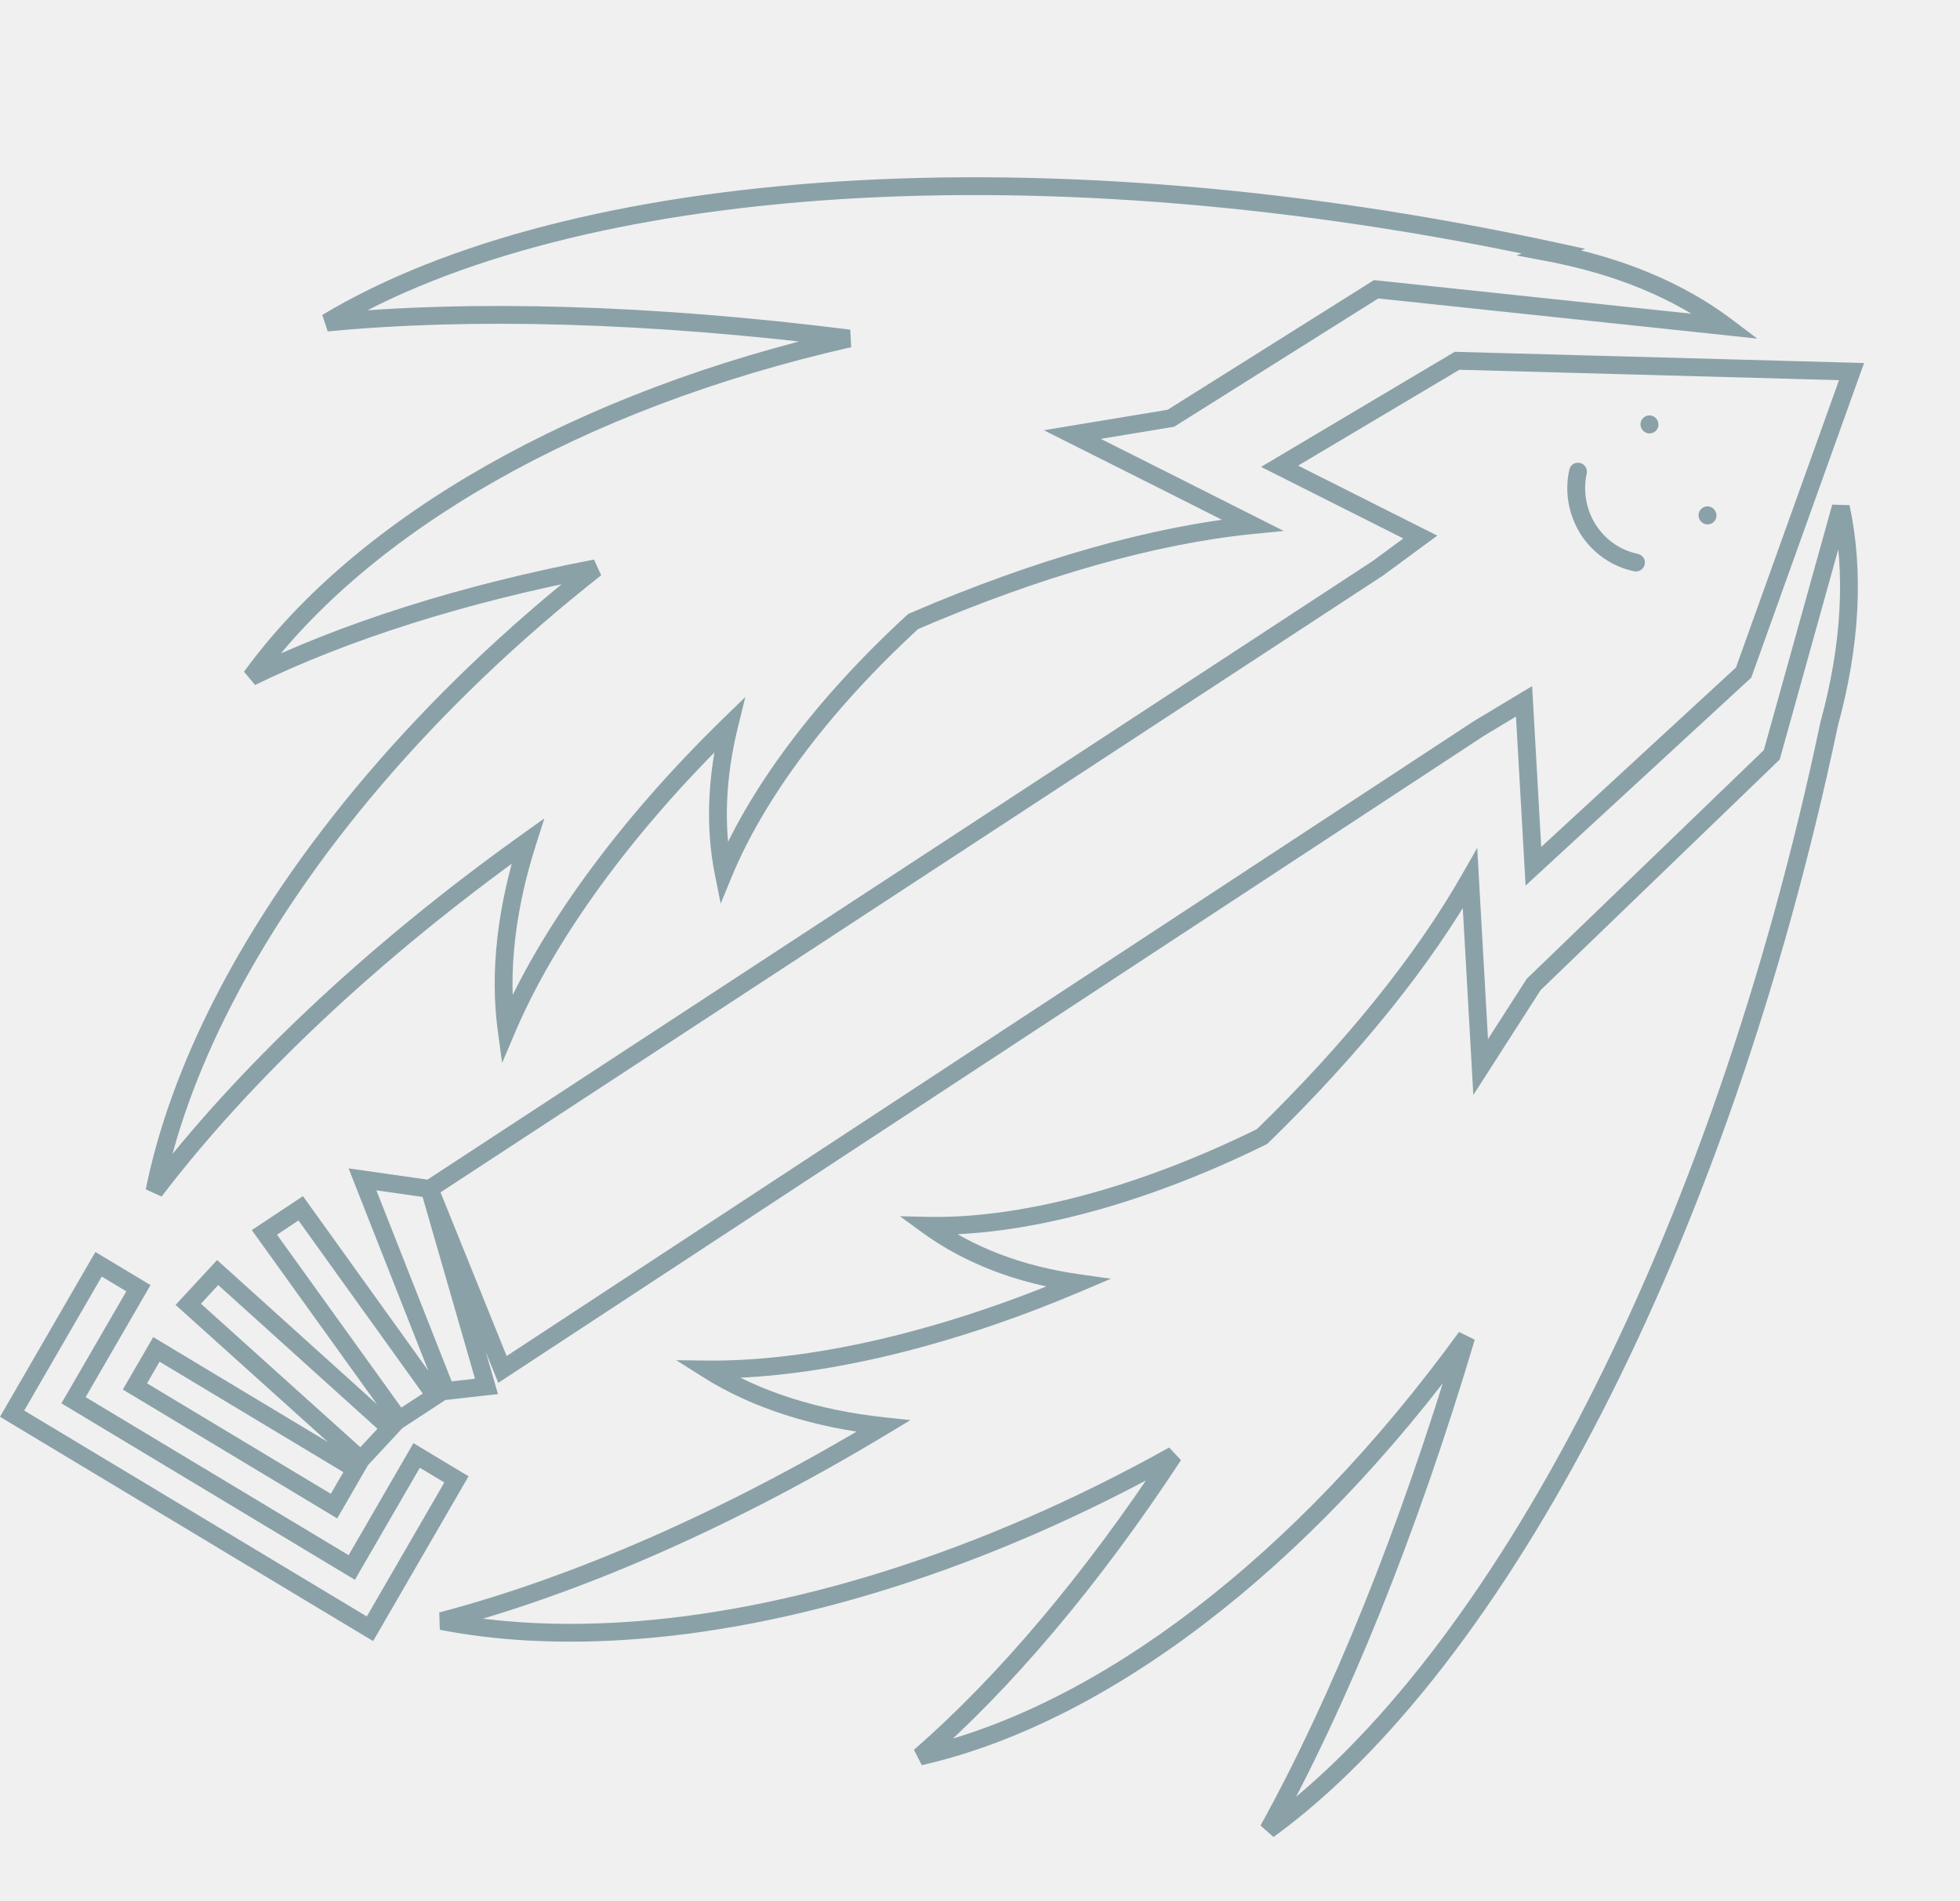
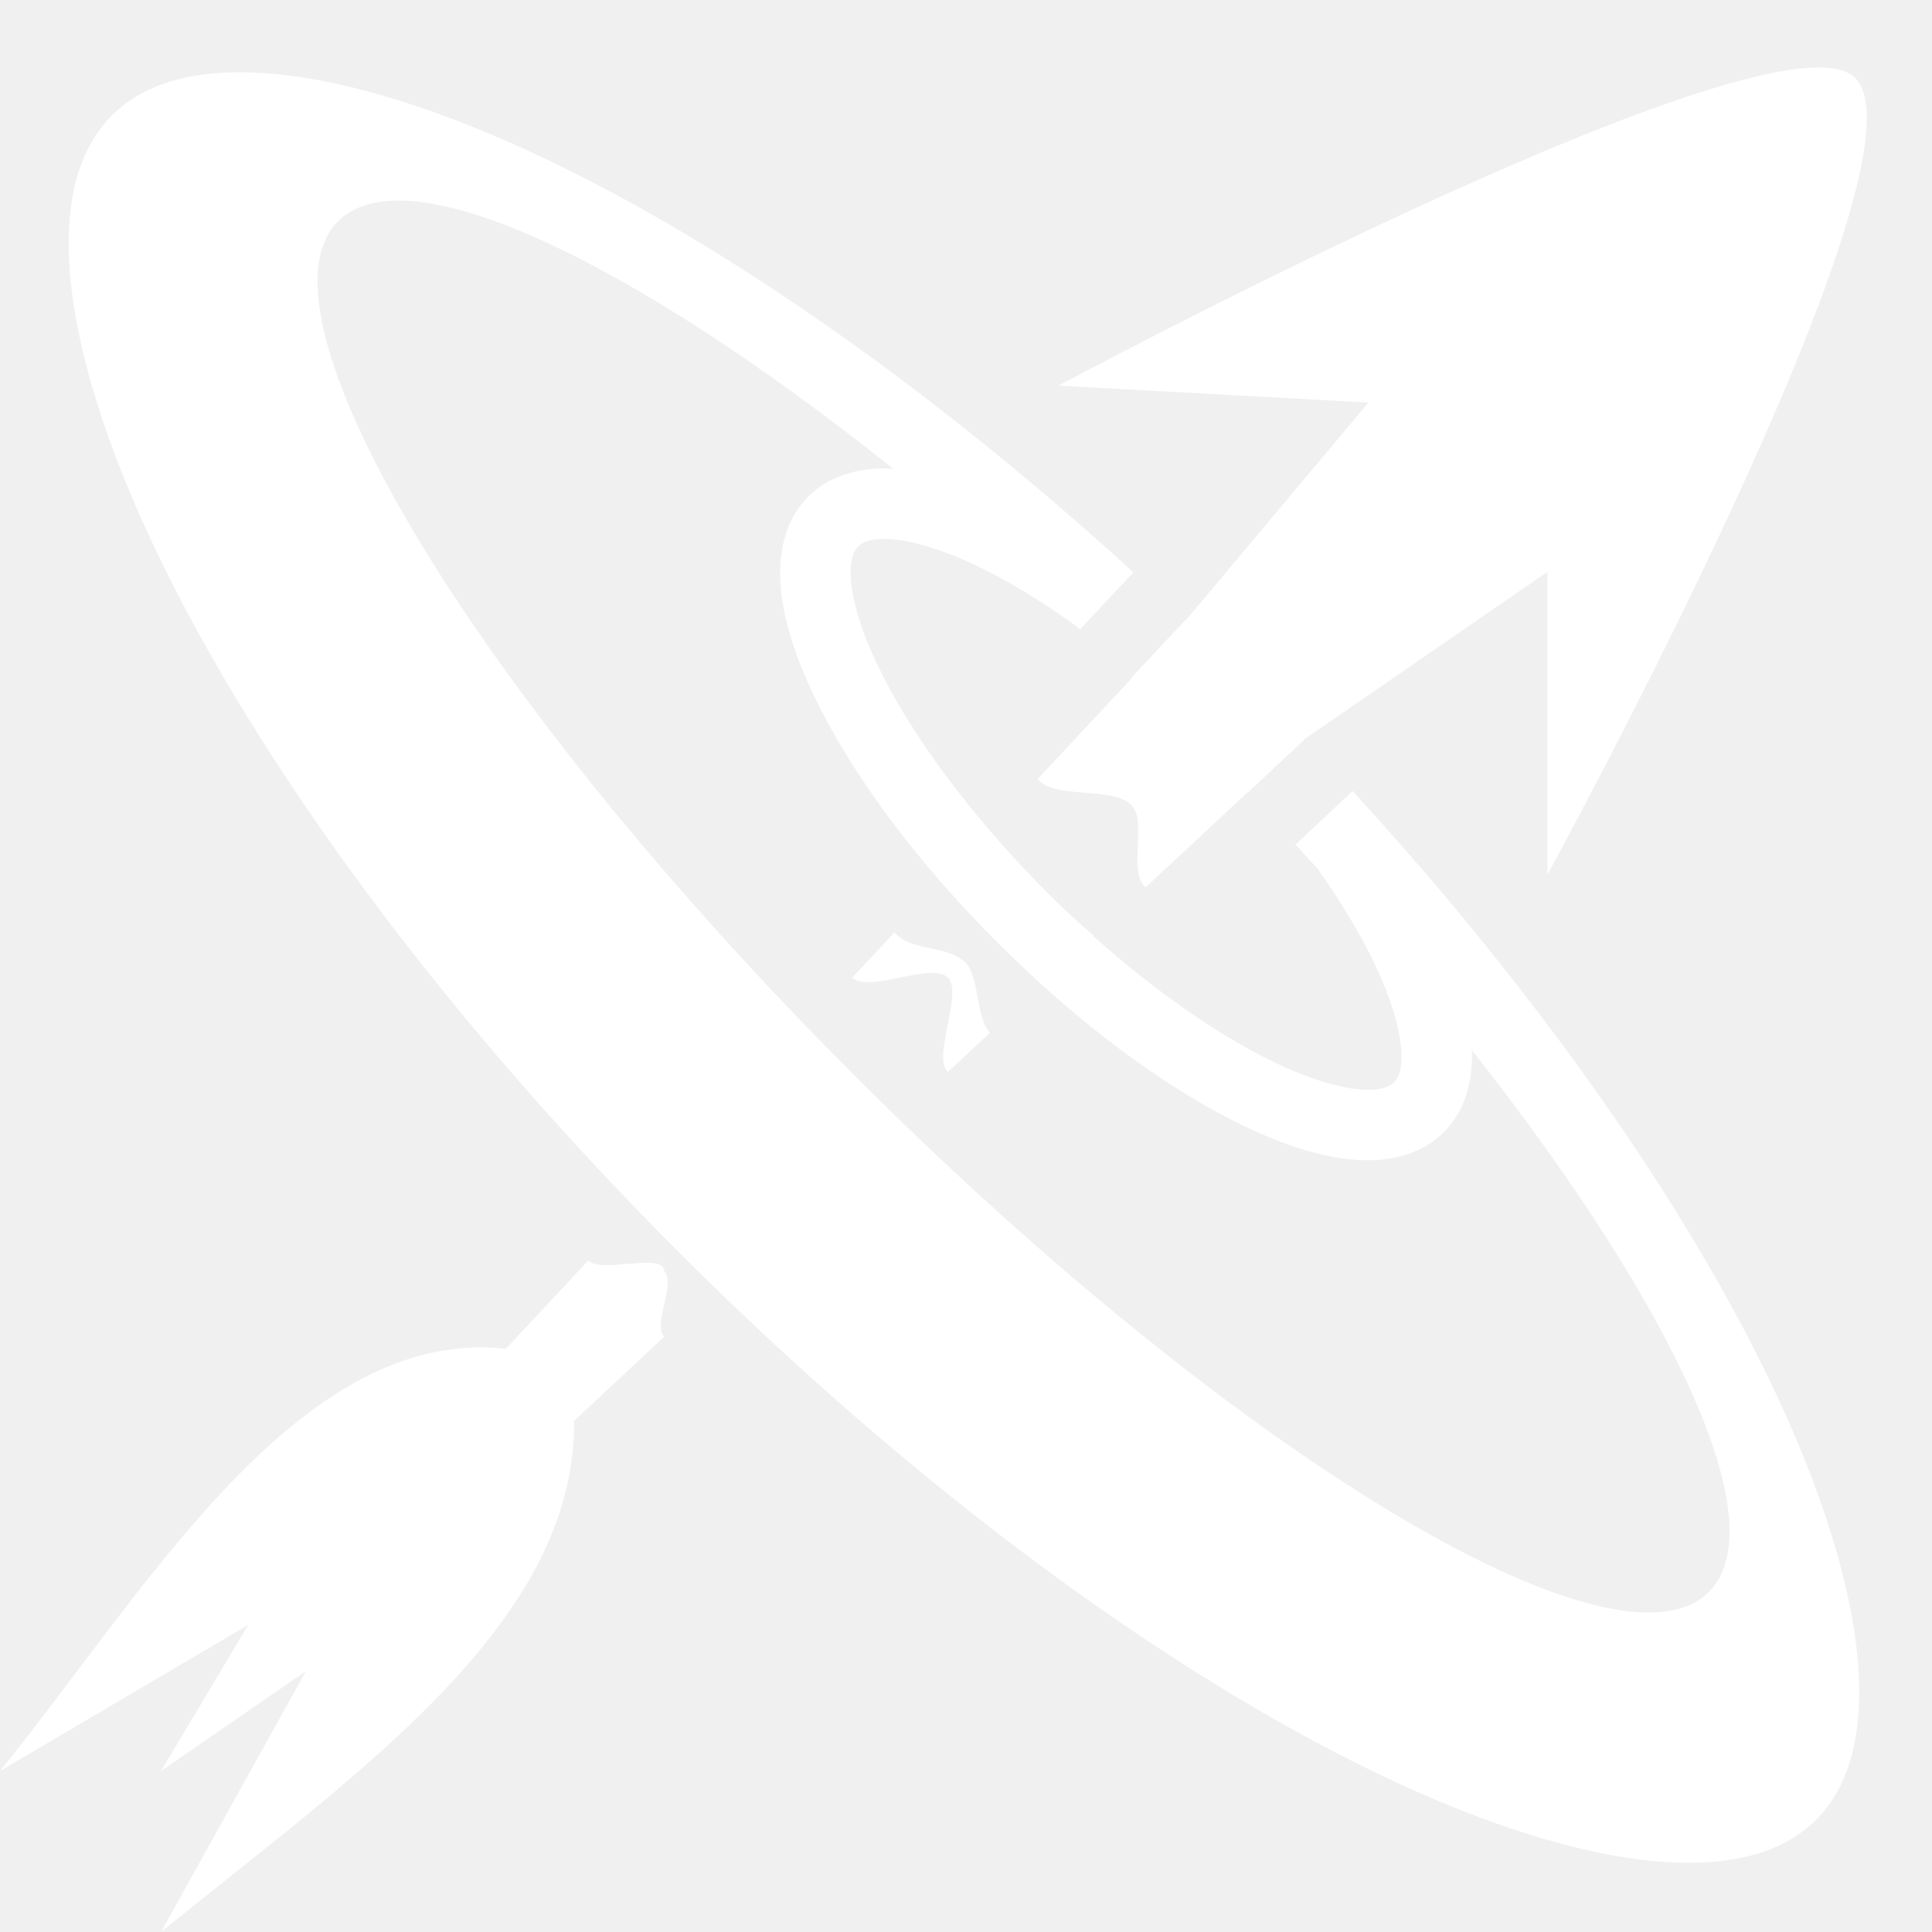
- <svg xmlns="http://www.w3.org/2000/svg" width="33" height="32" viewBox="0 0 33 32" fill="none">
-   <path d="M6.569 24.049L6.679 24.151L6.782 24.039L6.669 23.937L6.569 24.049ZM3.665 21.428L3.765 21.316L3.655 21.217L3.555 21.326L3.665 21.428ZM3.17 21.963L3.06 21.861L2.956 21.973L3.069 22.074L3.17 21.963ZM6.076 24.579L5.976 24.691L6.086 24.79L6.186 24.681L6.076 24.579ZM8.191 23.345L8.208 23.494L8.384 23.475L8.335 23.304L8.191 23.345ZM6.103 19.858L6.124 19.71L5.869 19.674L5.963 19.913L6.103 19.858ZM7.508 23.422L7.368 23.477L7.41 23.584L7.524 23.571L7.508 23.422ZM7.331 23.505L7.413 23.63L7.544 23.544L7.453 23.417L7.331 23.505ZM5.064 20.346L5.185 20.259L5.101 20.142L4.981 20.221L5.064 20.346ZM4.451 20.752L4.369 20.627L4.239 20.713L4.33 20.839L4.451 20.752ZM6.719 23.906L6.597 23.994L6.681 24.11L6.801 24.031L6.719 23.906ZM5.985 24.736L6.115 24.811L6.189 24.684L6.063 24.608L5.985 24.736ZM2.633 22.721L2.711 22.593L2.58 22.514L2.504 22.646L2.633 22.721ZM2.272 23.345L2.142 23.27L2.068 23.398L2.195 23.474L2.272 23.345ZM5.624 25.36L5.547 25.489L5.677 25.568L5.754 25.436L5.624 25.36ZM5.922 26.394L5.845 26.523L5.976 26.601L6.052 26.469L5.922 26.394ZM1.238 23.578L1.108 23.503L1.034 23.63L1.161 23.706L1.238 23.578ZM2.33 21.691L2.46 21.767L2.534 21.639L2.408 21.563L2.33 21.691ZM1.66 21.288L1.737 21.16L1.607 21.081L1.53 21.213L1.66 21.288ZM0.204 23.804L0.074 23.729L5.59865e-07 23.856L0.126 23.932L0.204 23.804ZM6.229 27.426L6.151 27.555L6.282 27.633L6.359 27.501L6.229 27.426ZM7.685 24.911L7.815 24.986L7.889 24.858L7.762 24.782L7.685 24.911ZM7.015 24.508L7.092 24.379L6.961 24.3L6.885 24.432L7.015 24.508ZM23.914 9.043L24.003 9.164L24.2 9.019L23.981 8.909L23.914 9.043ZM4.23 11.399L4.108 11.311L4.295 11.534L4.23 11.399ZM10.029 9.569L10.122 9.687L10.001 9.422L10.029 9.569ZM3.75 16.882L3.616 16.814L3.616 16.814L3.75 16.882ZM2.602 20.057L2.454 20.027L2.721 20.148L2.602 20.057ZM8.885 14.165L9.028 14.211L9.166 13.78L8.798 14.043L8.885 14.165ZM8.529 17.337L8.381 17.357L8.454 17.899L8.668 17.395L8.529 17.337ZM12.278 12.21L12.424 12.246L12.549 11.737L12.173 12.102L12.278 12.21ZM12.184 14.702L12.037 14.732L12.134 15.216L12.322 14.759L12.184 14.702ZM15.376 10.465L15.316 10.327L15.293 10.337L15.274 10.354L15.376 10.465ZM21.086 8.842L21.101 8.991L21.615 8.941L21.153 8.708L21.086 8.842ZM19.562 8.074L19.629 7.94L19.629 7.94L19.562 8.074ZM18.055 7.317L18.031 7.169L17.576 7.245L17.988 7.452L18.055 7.317ZM19.714 7.043L19.738 7.191L19.768 7.186L19.794 7.17L19.714 7.043ZM29.064 5.495L29.048 5.644L29.587 5.702L29.154 5.375L29.064 5.495ZM26.088 4.254L26.036 4.114L25.532 4.301L26.06 4.401L26.088 4.254ZM26.158 4.228L26.21 4.369L26.69 4.19L26.19 4.081L26.158 4.228ZM5.504 5.432L5.426 5.303L5.518 5.581L5.504 5.432ZM14.297 5.699L14.331 5.846L14.316 5.551L14.297 5.699ZM7.434 27.296L7.396 27.151L7.405 27.443L7.434 27.296ZM10.501 27.465L10.51 27.614L10.51 27.614L10.501 27.465ZM19.759 24.505L19.884 24.587L19.685 24.374L19.759 24.505ZM15.487 29.577L15.388 29.464L15.52 29.723L15.487 29.577ZM24.686 22.517L24.83 22.559L24.565 22.428L24.686 22.517ZM21.354 30.812L21.223 30.739L21.442 30.933L21.354 30.812ZM30.797 12.191L30.944 12.222L30.944 12.222L30.797 12.191ZM30.798 12.184L30.654 12.145L30.652 12.154L30.798 12.184ZM30.993 8.537L31.14 8.506L30.849 8.497L30.993 8.537ZM25.822 16.577L25.718 16.469L25.705 16.482L25.696 16.496L25.822 16.577ZM24.93 17.968L24.78 17.976L24.806 18.438L25.056 18.049L24.93 17.968ZM24.75 14.792L24.9 14.784L24.872 14.276L24.62 14.718L24.75 14.792ZM21.25 19.137L21.316 19.272L21.337 19.261L21.354 19.245L21.25 19.137ZM15.627 20.64L15.63 20.49L15.152 20.48L15.538 20.761L15.627 20.64ZM18.149 21.605L18.207 21.743L18.704 21.532L18.17 21.456L18.149 21.605ZM11.912 23.059L11.914 22.91L11.386 22.904L11.832 23.186L11.912 23.059ZM14.871 24.014L14.948 24.142L15.329 23.913L14.887 23.865L14.871 24.014ZM8.46 23.059L8.321 23.116L8.389 23.285L8.542 23.185L8.46 23.059ZM24.901 12.266L24.824 12.137L24.819 12.14L24.901 12.266ZM25.66 11.81L25.81 11.801L25.796 11.553L25.583 11.681L25.66 11.81ZM25.817 14.587L25.668 14.595L25.686 14.912L25.919 14.697L25.817 14.587ZM31.174 6.257L31.315 6.307L31.385 6.113L31.178 6.107L31.174 6.257ZM21.544 7.851L21.467 7.722L21.232 7.862L21.477 7.985L21.544 7.851ZM23.189 9.576L23.271 9.702L23.278 9.697L23.189 9.576ZM23.17 4.871L23.186 4.722L23.134 4.716L23.09 4.744L23.17 4.871ZM29.83 12.711L29.934 12.819L29.964 12.791L29.975 12.752L29.83 12.711ZM29.357 11.325L29.459 11.435L29.486 11.41L29.498 11.376L29.357 11.325ZM24.532 6.075L24.536 5.925L24.493 5.924L24.456 5.946L24.532 6.075ZM27.897 7.064C27.853 6.994 27.76 6.974 27.69 7.018C27.62 7.063 27.6 7.156 27.644 7.225L27.771 7.145L27.897 7.064ZM27.647 7.229C27.691 7.299 27.784 7.32 27.854 7.275C27.924 7.231 27.944 7.138 27.9 7.068L27.773 7.149L27.647 7.229ZM28.874 8.596C28.829 8.526 28.737 8.505 28.667 8.55C28.597 8.595 28.576 8.687 28.621 8.757L28.747 8.676L28.874 8.596ZM28.623 8.761C28.668 8.831 28.761 8.851 28.831 8.807C28.9 8.762 28.921 8.669 28.876 8.6L28.75 8.68L28.623 8.761ZM26.715 7.973C26.733 7.892 26.681 7.812 26.6 7.795C26.519 7.777 26.439 7.828 26.422 7.909L26.568 7.941L26.715 7.973ZM27.515 9.62C27.596 9.636 27.675 9.584 27.692 9.503C27.709 9.422 27.656 9.343 27.575 9.326L27.545 9.473L27.515 9.62ZM6.569 24.049L6.669 23.937L3.765 21.316L3.665 21.428L3.564 21.539L6.468 24.16L6.569 24.049ZM3.665 21.428L3.555 21.326L3.06 21.861L3.17 21.963L3.28 22.065L3.775 21.529L3.665 21.428ZM3.17 21.963L3.069 22.074L5.976 24.691L6.076 24.579L6.177 24.468L3.27 21.851L3.17 21.963ZM6.076 24.579L6.186 24.681L6.679 24.151L6.569 24.049L6.459 23.947L5.966 24.477L6.076 24.579ZM8.191 23.345L8.335 23.304L7.376 19.977L7.232 20.019L7.088 20.061L8.047 23.387L8.191 23.345ZM7.232 20.019L7.253 19.871L6.124 19.71L6.103 19.858L6.082 20.007L7.211 20.168L7.232 20.019ZM6.103 19.858L5.963 19.913L7.368 23.477L7.508 23.422L7.647 23.367L6.242 19.803L6.103 19.858ZM7.508 23.422L7.524 23.571L8.208 23.494L8.191 23.345L8.174 23.196L7.491 23.273L7.508 23.422ZM7.331 23.505L7.453 23.417L5.185 20.259L5.064 20.346L4.942 20.434L7.209 23.592L7.331 23.505ZM5.064 20.346L4.981 20.221L4.369 20.627L4.451 20.752L4.534 20.877L5.146 20.471L5.064 20.346ZM4.451 20.752L4.33 20.839L6.597 23.994L6.719 23.906L6.841 23.818L4.573 20.664L4.451 20.752ZM6.719 23.906L6.801 24.031L7.413 23.63L7.331 23.505L7.249 23.379L6.637 23.781L6.719 23.906ZM5.985 24.736L6.063 24.608L2.711 22.593L2.633 22.721L2.556 22.85L5.908 24.865L5.985 24.736ZM2.633 22.721L2.504 22.646L2.142 23.27L2.272 23.345L2.402 23.421L2.763 22.796L2.633 22.721ZM2.272 23.345L2.195 23.474L5.547 25.489L5.624 25.36L5.701 25.232L2.349 23.217L2.272 23.345ZM5.624 25.36L5.754 25.436L6.115 24.811L5.985 24.736L5.855 24.661L5.494 25.285L5.624 25.36ZM5.922 26.394L6 26.265L1.315 23.449L1.238 23.578L1.161 23.706L5.845 26.523L5.922 26.394ZM1.238 23.578L1.368 23.653L2.46 21.767L2.33 21.691L2.201 21.616L1.108 23.503L1.238 23.578ZM2.33 21.691L2.408 21.563L1.737 21.16L1.66 21.288L1.583 21.417L2.253 21.82L2.33 21.691ZM1.66 21.288L1.53 21.213L0.074 23.729L0.204 23.804L0.334 23.879L1.79 21.363L1.66 21.288ZM0.204 23.804L0.126 23.932L6.151 27.555L6.229 27.426L6.306 27.297L0.281 23.675L0.204 23.804ZM6.229 27.426L6.359 27.501L7.815 24.986L7.685 24.911L7.555 24.835L6.099 27.351L6.229 27.426ZM7.685 24.911L7.762 24.782L7.092 24.379L7.015 24.508L6.937 24.636L7.608 25.039L7.685 24.911ZM7.015 24.508L6.885 24.432L5.793 26.319L5.922 26.394L6.052 26.469L7.145 24.583L7.015 24.508ZM4.23 11.399L4.295 11.534C5.853 10.775 7.822 10.146 10.057 9.716L10.029 9.569L10.001 9.422C7.745 9.855 5.751 10.492 4.164 11.264L4.23 11.399ZM10.029 9.569L9.936 9.451C7.081 11.698 4.901 14.299 3.616 16.814L3.75 16.882L3.883 16.951C5.145 14.48 7.294 11.912 10.122 9.687L10.029 9.569ZM3.75 16.882L3.616 16.814C3.052 17.919 2.661 19 2.454 20.027L2.602 20.057L2.749 20.087C2.949 19.09 3.329 18.035 3.883 16.951L3.75 16.882ZM2.602 20.057L2.721 20.148C4.191 18.219 6.343 16.165 8.972 14.287L8.885 14.165L8.798 14.043C6.15 15.934 3.974 18.009 2.482 19.966L2.602 20.057ZM8.885 14.165L8.742 14.119C8.376 15.261 8.246 16.365 8.381 17.357L8.529 17.337L8.678 17.317C8.551 16.379 8.672 15.321 9.028 14.211L8.885 14.165ZM8.529 17.337L8.668 17.395C9.324 15.847 10.609 14.045 12.383 12.317L12.278 12.21L12.173 12.102C10.38 13.849 9.067 15.683 8.391 17.278L8.529 17.337ZM12.278 12.21L12.132 12.174C11.913 13.065 11.876 13.932 12.037 14.732L12.184 14.702L12.331 14.672C12.18 13.923 12.213 13.101 12.424 12.246L12.278 12.21ZM12.184 14.702L12.322 14.759C12.858 13.462 13.943 11.983 15.477 10.575L15.376 10.465L15.274 10.354C13.718 11.782 12.602 13.296 12.045 14.645L12.184 14.702ZM15.376 10.465L15.435 10.602C17.528 9.7 19.477 9.152 21.101 8.991L21.086 8.842L21.071 8.693C19.408 8.857 17.428 9.417 15.316 10.327L15.376 10.465ZM21.086 8.842L21.153 8.708L19.629 7.94L19.562 8.074L19.494 8.208L21.018 8.976L21.086 8.842ZM19.562 8.074L19.629 7.94L18.122 7.183L18.055 7.317L17.988 7.452L19.494 8.208L19.562 8.074ZM18.055 7.317L18.08 7.465L19.738 7.191L19.714 7.043L19.689 6.895L18.031 7.169L18.055 7.317ZM29.064 5.495L29.154 5.375C28.331 4.755 27.3 4.332 26.116 4.107L26.088 4.254L26.06 4.401C27.209 4.62 28.194 5.028 28.974 5.615L29.064 5.495ZM26.088 4.254L26.14 4.395L26.21 4.369L26.158 4.228L26.105 4.088L26.036 4.114L26.088 4.254ZM26.158 4.228L26.19 4.081C21.85 3.143 17.698 2.828 14.114 3.056C10.532 3.284 7.506 4.056 5.426 5.303L5.504 5.432L5.581 5.56C7.603 4.347 10.577 3.582 14.133 3.355C17.687 3.129 21.811 3.442 26.126 4.375L26.158 4.228ZM5.504 5.432L5.518 5.581C7.939 5.347 10.948 5.428 14.279 5.848L14.297 5.699L14.316 5.551C10.97 5.129 7.938 5.046 5.489 5.282L5.504 5.432ZM14.297 5.699L14.264 5.553C9.699 6.589 6.007 8.699 4.108 11.311L4.23 11.399L4.351 11.487C6.192 8.955 9.806 6.872 14.331 5.846L14.297 5.699ZM7.434 27.296L7.405 27.443C8.347 27.627 9.39 27.685 10.51 27.614L10.501 27.465L10.491 27.315C9.392 27.384 8.376 27.327 7.462 27.149L7.434 27.296ZM10.501 27.465L10.51 27.614C13.332 27.437 16.608 26.436 19.832 24.636L19.759 24.505L19.685 24.374C16.493 26.156 13.261 27.141 10.491 27.315L10.501 27.465ZM19.759 24.505L19.633 24.423C18.259 26.516 16.795 28.239 15.388 29.464L15.487 29.577L15.585 29.69C17.017 28.444 18.499 26.698 19.884 24.587L19.759 24.505ZM15.487 29.577L15.52 29.723C18.635 29.015 22.026 26.434 24.808 22.605L24.686 22.517L24.565 22.428C21.807 26.226 18.471 28.745 15.453 29.431L15.487 29.577ZM24.686 22.517L24.543 22.474C23.567 25.746 22.416 28.58 21.223 30.739L21.354 30.812L21.485 30.884C22.692 28.701 23.85 25.846 24.83 22.559L24.686 22.517ZM21.354 30.812L21.442 30.933C23.396 29.51 25.308 27.023 26.962 23.803C28.617 20.581 30.018 16.615 30.944 12.222L30.797 12.191L30.65 12.161C29.73 16.53 28.337 20.47 26.695 23.666C25.052 26.864 23.166 29.306 21.266 30.691L21.354 30.812ZM30.797 12.191L30.944 12.222L30.945 12.215L30.798 12.184L30.652 12.154L30.65 12.161L30.797 12.191ZM30.798 12.184L30.943 12.224C31.309 10.891 31.382 9.631 31.14 8.506L30.993 8.537L30.847 8.569C31.076 9.637 31.01 10.847 30.654 12.145L30.798 12.184ZM25.822 16.577L25.696 16.496L24.803 17.886L24.93 17.968L25.056 18.049L25.948 16.658L25.822 16.577ZM24.75 14.792L24.62 14.718C23.849 16.075 22.662 17.553 21.145 19.03L21.25 19.137L21.354 19.245C22.885 17.754 24.092 16.254 24.881 14.866L24.75 14.792ZM21.25 19.137L21.183 19.003C19.105 20.027 17.136 20.52 15.63 20.49L15.627 20.64L15.624 20.79C17.193 20.821 19.21 20.31 21.316 19.272L21.25 19.137ZM15.627 20.64L15.538 20.761C16.252 21.28 17.136 21.613 18.128 21.753L18.149 21.605L18.17 21.456C17.218 21.322 16.382 21.004 15.715 20.519L15.627 20.64ZM18.149 21.605L18.09 21.467C15.778 22.449 13.596 22.927 11.914 22.91L11.912 23.059L11.911 23.209C13.646 23.228 15.87 22.736 18.207 21.743L18.149 21.605ZM11.912 23.059L11.832 23.186C12.661 23.71 13.693 24.038 14.855 24.163L14.871 24.014L14.887 23.865C13.76 23.743 12.774 23.427 11.993 22.933L11.912 23.059ZM14.871 24.014L14.793 23.885C12.187 25.458 9.62 26.567 7.396 27.151L7.434 27.296L7.472 27.441C9.729 26.849 12.322 25.727 14.948 24.142L14.871 24.014ZM8.46 23.059L8.542 23.185L24.984 12.391L24.901 12.266L24.819 12.14L8.377 22.934L8.46 23.059ZM24.901 12.266L24.979 12.394L25.737 11.938L25.66 11.81L25.583 11.681L24.824 12.137L24.901 12.266ZM23.914 9.043L23.825 8.922L23.1 9.455L23.189 9.576L23.278 9.697L24.003 9.164L23.914 9.043ZM23.189 9.576L23.107 9.45L7.15 19.894L7.232 20.019L7.314 20.145L23.271 9.701L23.189 9.576ZM19.714 7.043L19.794 7.17L23.25 4.998L23.17 4.871L23.09 4.744L19.634 6.916L19.714 7.043ZM23.17 4.871L23.154 5.02L29.048 5.644L29.064 5.495L29.08 5.346L23.186 4.722L23.17 4.871ZM30.993 8.537L30.849 8.497L29.686 12.671L29.83 12.711L29.975 12.752L31.138 8.578L30.993 8.537ZM29.83 12.711L29.726 12.603L25.718 16.469L25.822 16.577L25.926 16.685L29.934 12.819L29.83 12.711ZM25.817 14.587L25.919 14.697L29.459 11.435L29.357 11.325L29.255 11.215L25.716 14.476L25.817 14.587ZM29.357 11.325L29.498 11.376L31.315 6.307L31.174 6.257L31.033 6.206L29.216 11.274L29.357 11.325ZM31.174 6.257L31.178 6.107L24.536 5.925L24.532 6.075L24.528 6.225L31.17 6.407L31.174 6.257ZM24.532 6.075L24.456 5.946L21.467 7.722L21.544 7.851L21.621 7.98L24.609 6.204L24.532 6.075ZM7.232 20.019L7.093 20.075L8.321 23.116L8.46 23.059L8.599 23.003L7.371 19.963L7.232 20.019ZM27.771 7.145L27.644 7.225L27.647 7.229L27.773 7.149L27.9 7.068L27.897 7.064L27.771 7.145ZM28.747 8.676L28.621 8.757L28.623 8.761L28.75 8.68L28.876 8.6L28.874 8.596L28.747 8.676ZM26.568 7.941L26.422 7.909C26.381 8.094 26.377 8.286 26.41 8.473L26.558 8.446L26.706 8.42C26.68 8.272 26.683 8.12 26.715 7.973L26.568 7.941ZM26.558 8.446L26.41 8.473C26.444 8.659 26.513 8.837 26.614 8.997L26.741 8.916L26.867 8.835C26.787 8.71 26.732 8.568 26.706 8.42L26.558 8.446ZM26.741 8.916L26.614 8.997C26.716 9.156 26.848 9.293 27.003 9.4L27.088 9.277L27.173 9.154C27.052 9.07 26.948 8.961 26.867 8.835L26.741 8.916ZM27.088 9.277L27.003 9.4C27.157 9.507 27.331 9.582 27.515 9.62L27.545 9.473L27.575 9.326C27.431 9.296 27.295 9.238 27.173 9.154L27.088 9.277ZM21.544 7.851L21.477 7.985L23.847 9.177L23.914 9.043L23.981 8.909L21.611 7.717L21.544 7.851ZM24.93 17.968L25.079 17.959L24.9 14.784L24.75 14.792L24.601 14.801L24.78 17.976L24.93 17.968ZM25.66 11.81L25.51 11.818L25.668 14.595L25.817 14.587L25.967 14.578L25.81 11.801L25.66 11.81Z" fill="#8BA1A8" />
+ <svg xmlns="http://www.w3.org/2000/svg" width="128" height="128" viewBox="0 0 128 128" fill="none">
+   <g clip-path="url(#clip0_4_6)">
+     <path d="M1.27199e-07 117.333L16.448 107.65L10.667 117.333L20.263 110.721L10.667 128C23.532 117.544 38.169 107.604 38.032 94.137L44.011 88.556C43.201 87.769 44.817 85.036 44.011 84.23C44.011 82.93 39.836 84.398 38.976 83.511L33.515 89.362C19.778 87.846 9.647 105.421 1.27199e-07 117.333ZM4.555 15.807C4.551 16.051 4.552 16.299 4.557 16.551C4.568 17.128 4.601 17.727 4.657 18.349C5.101 23.326 7.039 29.575 10.355 36.516C16.988 50.398 29.07 67.055 44.944 82.93C60.819 98.803 77.502 110.913 91.412 117.571C98.366 120.9 104.628 122.852 109.615 123.305C114.602 123.758 118.121 122.766 120.326 120.562C122.53 118.357 123.522 114.838 123.068 109.851C122.615 104.864 120.663 98.601 117.335 91.647C111.682 79.838 102.096 66.028 89.616 52.411L85.828 55.958C86.311 56.479 86.794 57.001 87.267 57.52C88.849 59.748 90.128 61.886 91.055 63.822C92.113 66.032 92.697 67.982 92.823 69.37C92.949 70.757 92.671 71.391 92.357 71.705C92.042 72.019 91.409 72.297 90.022 72.171C88.634 72.045 86.684 71.461 84.474 70.403C80.913 68.698 76.671 65.801 72.439 62.024L72.468 61.997C71.835 61.451 71.218 60.898 70.615 60.337C70.522 60.251 70.433 60.163 70.341 60.077C70.022 59.769 69.704 59.457 69.387 59.139C64.192 53.944 60.249 48.482 58.142 44.071C57.088 41.866 56.508 39.922 56.384 38.538C56.369 38.365 56.359 38.204 56.356 38.053C56.352 37.904 56.355 37.764 56.361 37.634C56.402 36.857 56.618 36.441 56.855 36.204C57.172 35.887 57.806 35.609 59.189 35.733C60.572 35.856 62.517 36.436 64.722 37.489C66.739 38.453 68.976 39.804 71.306 41.48C71.386 41.553 71.466 41.629 71.546 41.703L75.092 37.919C61.602 25.61 47.958 16.171 36.279 10.591C29.338 7.275 23.09 5.336 18.113 4.892C13.136 4.448 9.621 5.444 7.414 7.651C5.604 9.462 4.609 12.152 4.555 15.807ZM21.041 18.879C21 17.052 21.44 15.618 22.404 14.654C26.921 10.137 41.729 17.145 59.169 31.049C57.093 30.944 55.026 31.425 53.551 32.901C52.368 34.084 51.824 35.648 51.709 37.293C51.671 37.841 51.681 38.398 51.73 38.953C51.928 41.171 52.711 43.542 53.925 46.085C56.355 51.17 60.572 56.932 66.082 62.443C71.594 67.954 77.365 72.18 82.457 74.618C85.003 75.836 87.378 76.623 89.599 76.824C91.82 77.026 94.08 76.589 95.661 75.009C97.094 73.575 97.586 71.582 97.514 69.566C110.964 86.631 117.662 101.027 113.219 105.469C107.048 111.64 81.675 96.319 56.615 71.258C35.471 50.114 21.259 28.747 21.041 18.879ZM56.475 64.763C57.522 65.845 61.726 63.702 62.798 64.763C63.834 65.787 61.737 70.016 62.798 71.022L65.599 68.408C64.638 67.496 64.907 64.759 64 63.822C62.777 62.56 60.399 63.087 59.264 61.775L56.475 64.763ZM68.748 51.614C69.919 53.006 73.656 52.049 74.953 53.333C76.05 54.421 74.687 57.765 75.901 58.792L82.602 52.538L82.622 52.559L86.438 48.986L86.424 48.971L102.523 37.886L102.523 57.941C102.523 57.941 128.416 10.667 122.911 5.162C117.749 7.76198e-06 70.131 25.549 70.131 25.549L90.667 26.667L78.535 41.127L78.511 41.104L74.953 44.901L74.984 44.932L68.748 51.614Z" fill="white" />
+   </g>
+   <defs>
+     <clipPath id="clip0_4_6">
+       <rect width="128" height="128" fill="currentColor" transform="translate(0 128) rotate(-90)" />
+     </clipPath>
+   </defs>
</svg>
